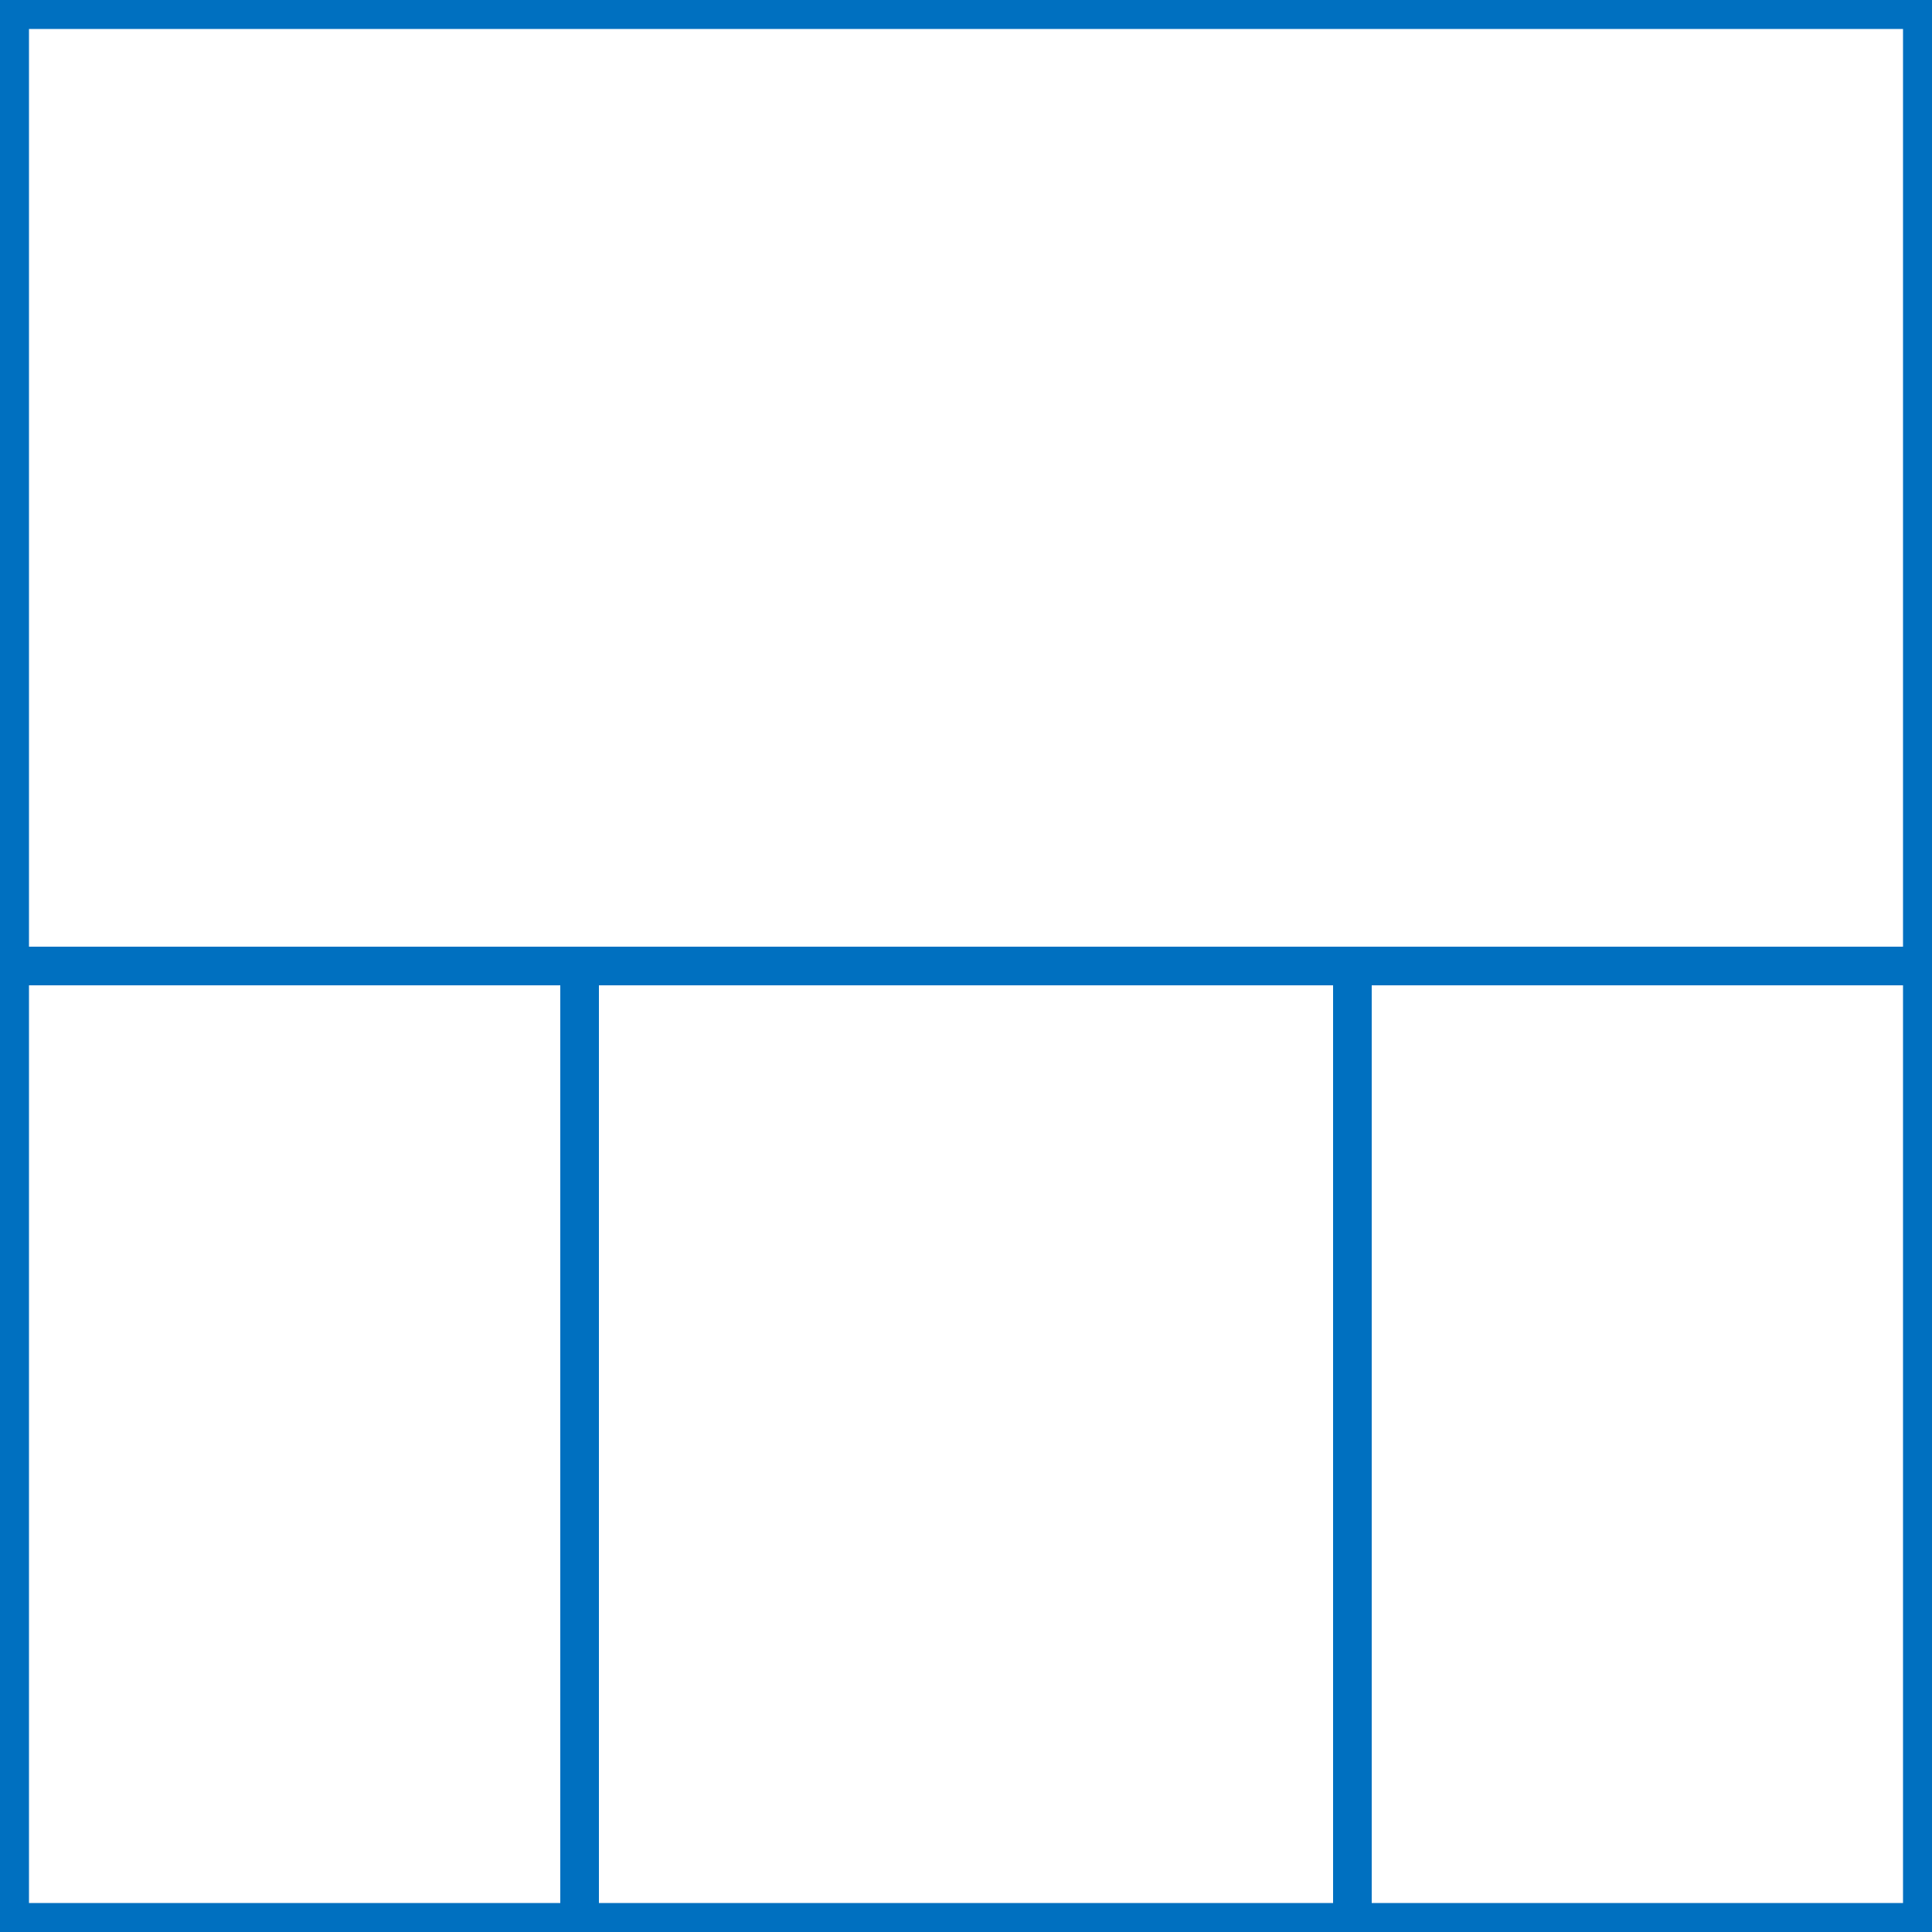
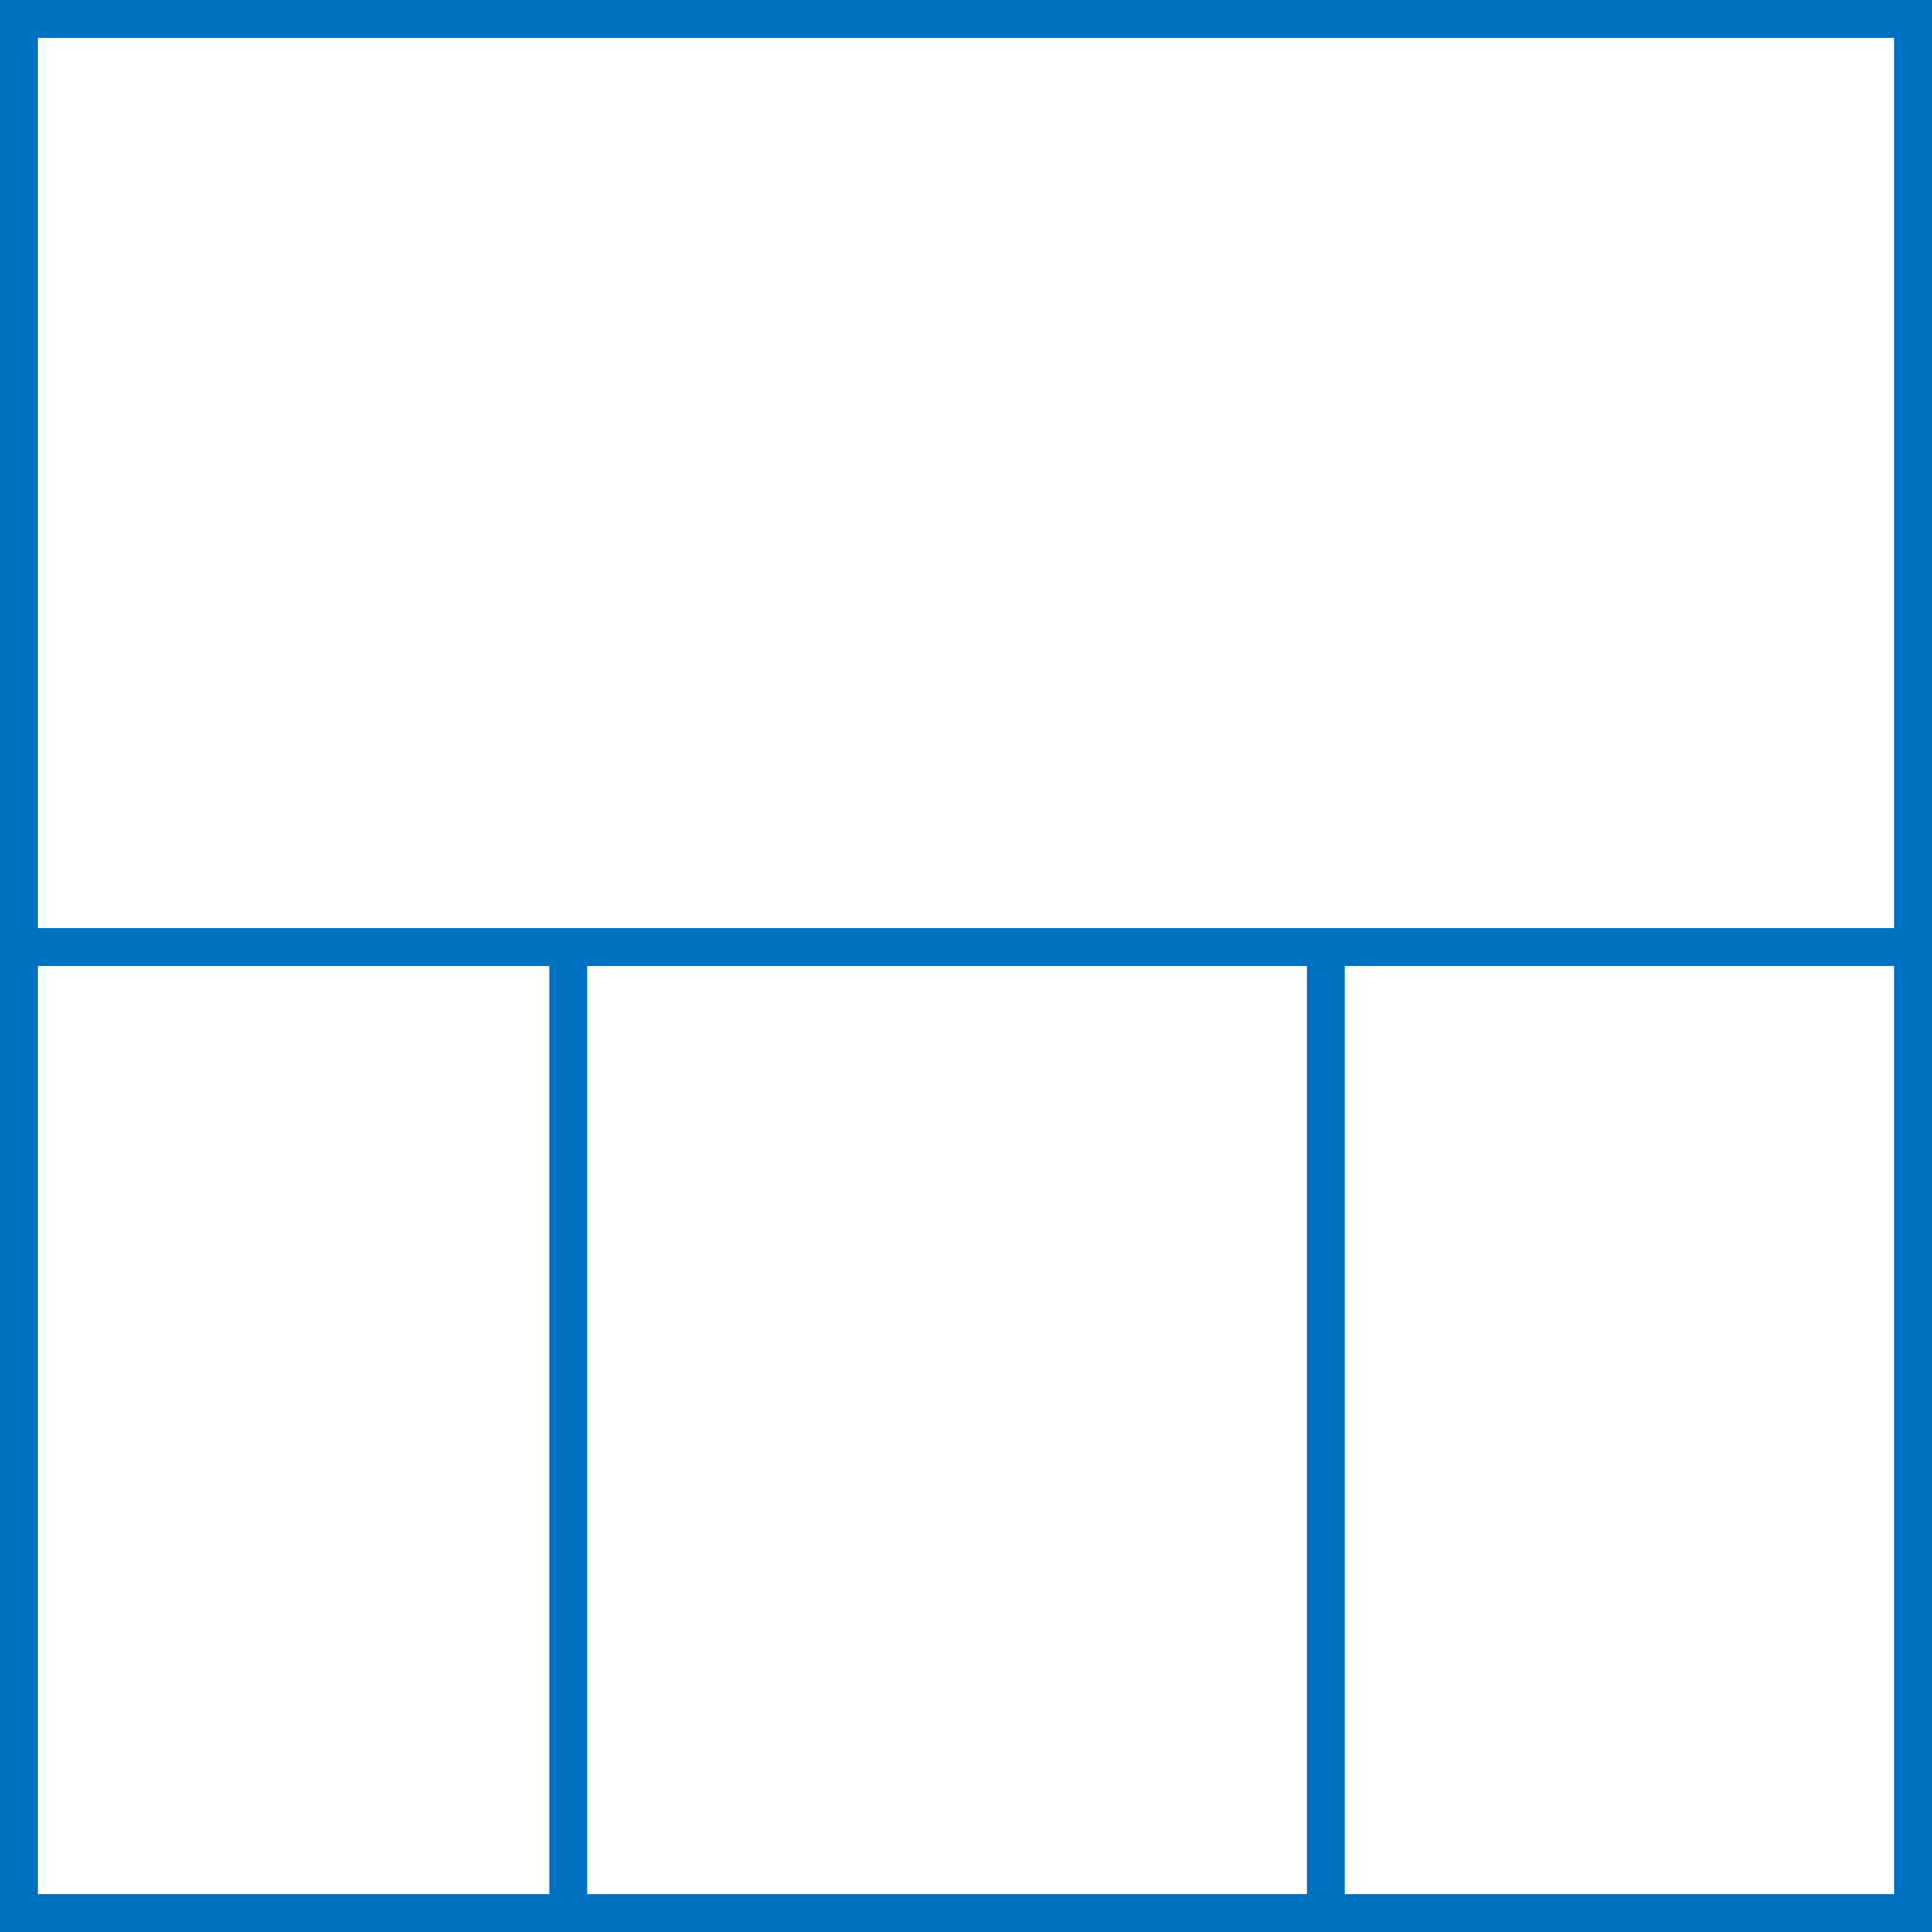
- <svg xmlns="http://www.w3.org/2000/svg" width="100" height="100">
+ <svg xmlns="http://www.w3.org/2000/svg" width="102" height="102">
  <g>
-     <rect fill="#fff" id="canvas_background" height="18.129" width="18.129" y="-1" x="-1" />
-     <g display="none" id="canvasGrid">
-       <rect fill="url(#gridpattern)" stroke-width="0" y="0" x="0" height="100%" width="100%" id="svg_2" />
-     </g>
+     <rect fill="#fff" id="canvas_background" height="102" width="102" y="0" x="0" />
  </g>
  <g>
-     <rect stroke="#0070c0" id="svg_3" height="100" width="100" y="0" x="0" stroke-width="3" fill="#fff" />
+     <rect stroke="#0070c0" id="svg_3" height="100" width="100" y="1" x="1" stroke-width="2" fill="#fff" />
    <line id="svg_4" y2="50" x2="100" y1="50" x1="0" stroke-width="2" stroke="#0070c0" fill="none" />
    <line id="svg_5" y2="100" x2="30" y1="50" x1="30" stroke-width="2" stroke="#0070c0" fill="none" />
    <line id="svg_10" y2="100" x2="70" y1="50" x1="70" stroke-width="2" stroke="#0070c0" fill="none" />
  </g>
</svg>
